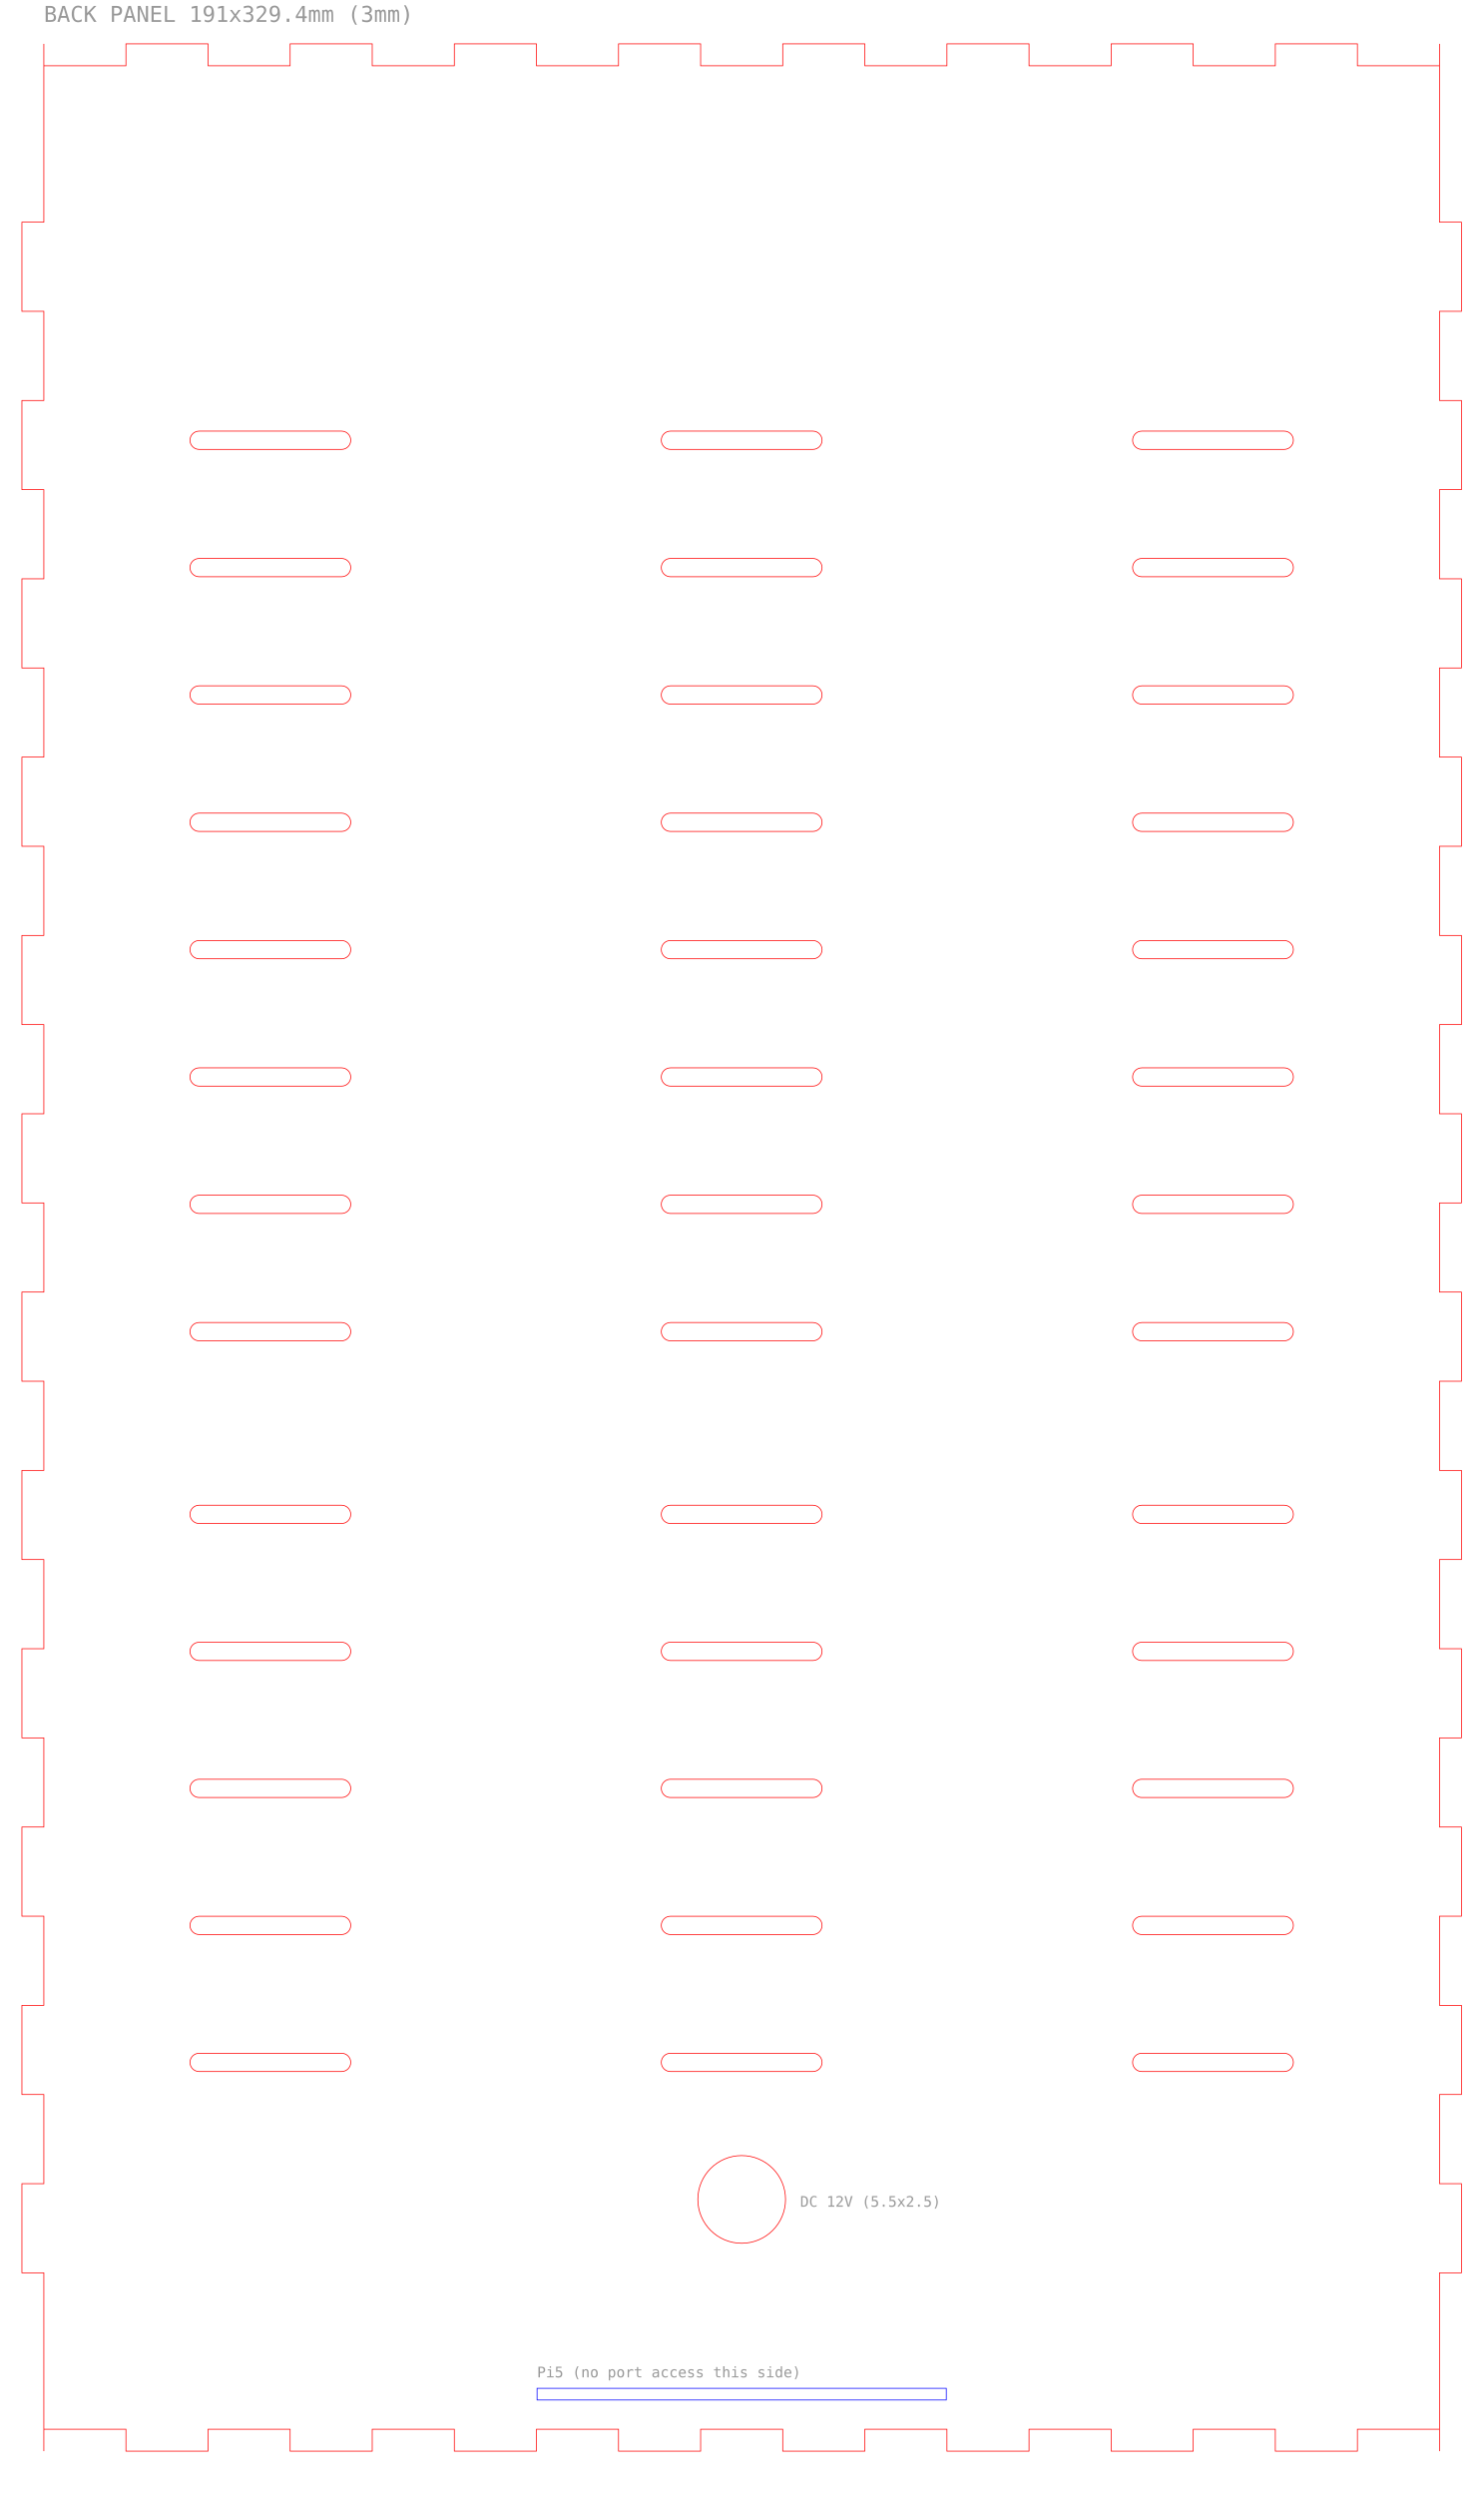
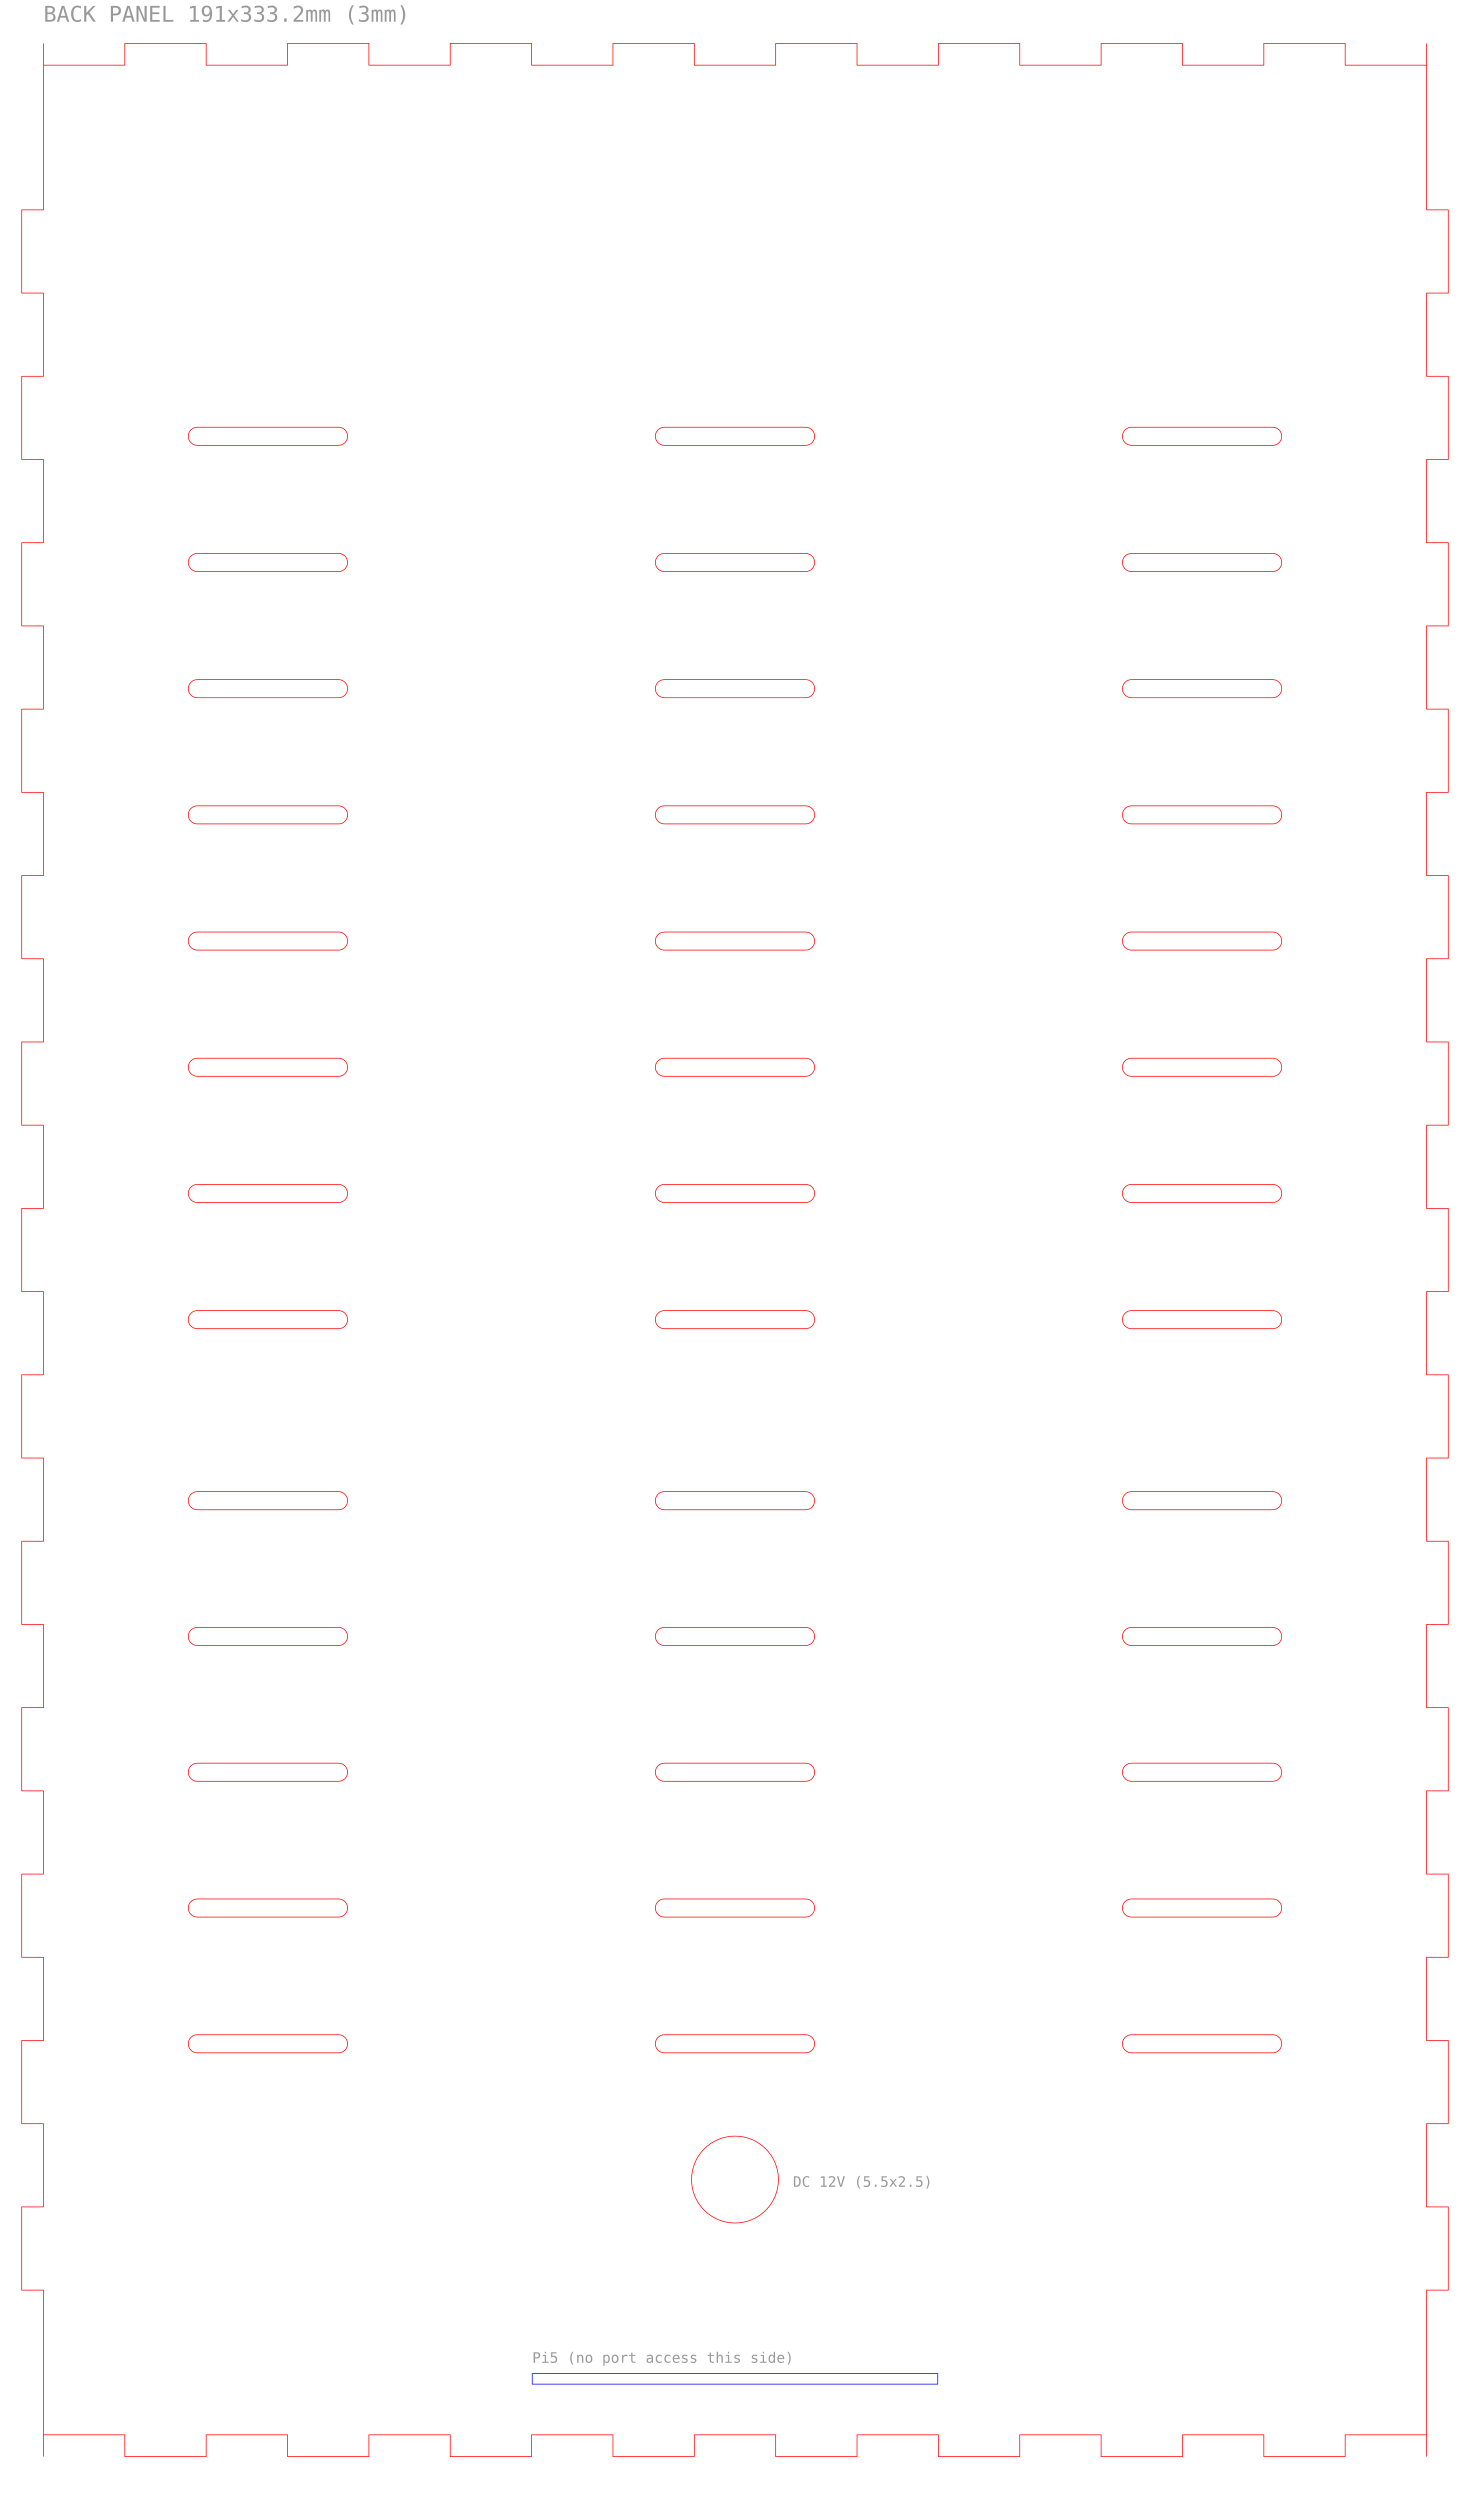
- <svg xmlns="http://www.w3.org/2000/svg" width="203mm" height="341.44mm" viewBox="0 0 203 341.44">
-   <text x="6" y="3" font-size="3" fill="#999" font-family="monospace">BACK PANEL 191x329.4mm (3mm)</text>
-   <path d="M 6,6 L 6,9 L 17.235,9 L 17.235,6 L 28.471,6 L 28.471,9 L 39.706,9 L 39.706,6 L 50.941,6 L 50.941,9 L 62.176,9 L 62.176,6 L 73.412,6 L 73.412,9 L 84.647,9 L 84.647,6 L 95.882,6 L 95.882,9 L 107.118,9 L 107.118,6 L 118.353,6 L 118.353,9 L 129.588,9 L 129.588,6 L 140.824,6 L 140.824,9 L 152.059,9 L 152.059,6 L 163.294,6 L 163.294,9 L 174.529,9 L 174.529,6 L 185.765,6 L 185.765,9 L 197,9 L 197,6 L 197,18.201 L 197,30.403 L 200,30.403 L 200,42.604 L 197,42.604 L 197,54.806 L 200,54.806 L 200,67.007 L 197,67.007 L 197,79.209 L 200,79.209 L 200,91.41 L 197,91.41 L 197,103.612 L 200,103.612 L 200,115.813 L 197,115.813 L 197,128.015 L 200,128.015 L 200,140.216 L 197,140.216 L 197,152.418 L 200,152.418 L 200,164.619 L 197,164.619 L 197,176.821 L 200,176.821 L 200,189.022 L 197,189.022 L 197,201.224 L 200,201.224 L 200,213.425 L 197,213.425 L 197,225.627 L 200,225.627 L 200,237.828 L 197,237.828 L 197,250.03 L 200,250.03 L 200,262.231 L 197,262.231 L 197,274.433 L 200,274.433 L 200,286.634 L 197,286.634 L 197,298.836 L 200,298.836 L 200,311.037 L 197,311.037 L 197,323.239 L 197,335.44 L 197,332.44 L 185.765,332.44 L 185.765,335.44 L 174.529,335.44 L 174.529,332.44 L 163.294,332.44 L 163.294,335.44 L 152.059,335.44 L 152.059,332.44 L 140.824,332.44 L 140.824,335.44 L 129.588,335.44 L 129.588,332.44 L 118.353,332.44 L 118.353,335.44 L 107.118,335.44 L 107.118,332.44 L 95.882,332.44 L 95.882,335.44 L 84.647,335.44 L 84.647,332.44 L 73.412,332.44 L 73.412,335.44 L 62.176,335.44 L 62.176,332.44 L 50.941,332.44 L 50.941,335.44 L 39.706,335.44 L 39.706,332.44 L 28.471,332.44 L 28.471,335.44 L 17.235,335.44 L 17.235,332.44 L 6,332.44 L 6,335.44 L 6,323.239 L 6,311.037 L 3,311.037 L 3,298.836 L 6,298.836 L 6,286.634 L 3,286.634 L 3,274.433 L 6,274.433 L 6,262.231 L 3,262.231 L 3,250.03 L 6,250.03 L 6,237.828 L 3,237.828 L 3,225.627 L 6,225.627 L 6,213.425 L 3,213.425 L 3,201.224 L 6,201.224 L 6,189.022 L 3,189.022 L 3,176.821 L 6,176.821 L 6,164.619 L 3,164.619 L 3,152.418 L 6,152.418 L 6,140.216 L 3,140.216 L 3,128.015 L 6,128.015 L 6,115.813 L 3,115.813 L 3,103.612 L 6,103.612 L 6,91.41 L 3,91.41 L 3,79.209 L 6,79.209 L 6,67.007 L 3,67.007 L 3,54.806 L 6,54.806 L 6,42.604 L 3,42.604 L 3,30.403 L 6,30.403 L 6,18.201 L 6,6 Z" fill="none" stroke="#ff0000" stroke-width="0.1" />
-   <rect x="73.5" y="326.84" width="56" height="1.6" fill="none" stroke="#0000ff" stroke-width="0.1" />
-   <text x="73.5" y="325.34" font-size="2" fill="#999" font-family="monospace">Pi5 (no port access this side)</text>
+ <svg xmlns="http://www.w3.org/2000/svg" width="203mm" height="345.24mm" viewBox="0 0 203 345.24">
+   <text x="6" y="3" font-size="3" fill="#999" font-family="monospace">BACK PANEL 191x333.2mm (3mm)</text>
+   <path d="M 6,6 L 6,9 L 17.235,9 L 17.235,6 L 28.471,6 L 28.471,9 L 39.706,9 L 39.706,6 L 50.941,6 L 50.941,9 L 62.176,9 L 62.176,6 L 73.412,6 L 73.412,9 L 84.647,9 L 84.647,6 L 95.882,6 L 95.882,9 L 107.118,9 L 107.118,6 L 118.353,6 L 118.353,9 L 129.588,9 L 129.588,6 L 140.824,6 L 140.824,9 L 152.059,9 L 152.059,6 L 163.294,6 L 163.294,9 L 174.529,9 L 174.529,6 L 185.765,6 L 185.765,9 L 197,9 L 197,6 L 197,17.491 L 197,28.982 L 200,28.982 L 200,40.473 L 197,40.473 L 197,51.964 L 200,51.964 L 200,63.455 L 197,63.455 L 197,74.946 L 200,74.946 L 200,86.437 L 197,86.437 L 197,97.928 L 200,97.928 L 200,109.419 L 197,109.419 L 197,120.91 L 200,120.91 L 200,132.401 L 197,132.401 L 197,143.892 L 200,143.892 L 200,155.383 L 197,155.383 L 197,166.874 L 200,166.874 L 200,178.366 L 197,178.366 L 197,189.857 L 200,189.857 L 200,201.348 L 197,201.348 L 197,212.839 L 200,212.839 L 200,224.33 L 197,224.33 L 197,235.821 L 200,235.821 L 200,247.312 L 197,247.312 L 197,258.803 L 200,258.803 L 200,270.294 L 197,270.294 L 197,281.785 L 200,281.785 L 200,293.276 L 197,293.276 L 197,304.767 L 200,304.767 L 200,316.258 L 197,316.258 L 197,327.749 L 197,339.24 L 197,336.24 L 185.765,336.24 L 185.765,339.24 L 174.529,339.24 L 174.529,336.24 L 163.294,336.24 L 163.294,339.24 L 152.059,339.24 L 152.059,336.24 L 140.824,336.24 L 140.824,339.24 L 129.588,339.24 L 129.588,336.24 L 118.353,336.24 L 118.353,339.24 L 107.118,339.24 L 107.118,336.24 L 95.882,336.24 L 95.882,339.24 L 84.647,339.24 L 84.647,336.24 L 73.412,336.24 L 73.412,339.24 L 62.176,339.24 L 62.176,336.24 L 50.941,336.24 L 50.941,339.24 L 39.706,339.24 L 39.706,336.24 L 28.471,336.24 L 28.471,339.24 L 17.235,339.24 L 17.235,336.24 L 6,336.24 L 6,339.24 L 6,327.749 L 6,316.258 L 3,316.258 L 3,304.767 L 6,304.767 L 6,293.276 L 3,293.276 L 3,281.785 L 6,281.785 L 6,270.294 L 3,270.294 L 3,258.803 L 6,258.803 L 6,247.312 L 3,247.312 L 3,235.821 L 6,235.821 L 6,224.33 L 3,224.33 L 3,212.839 L 6,212.839 L 6,201.348 L 3,201.348 L 3,189.857 L 6,189.857 L 6,178.366 L 3,178.366 L 3,166.874 L 6,166.874 L 6,155.383 L 3,155.383 L 3,143.892 L 6,143.892 L 6,132.401 L 3,132.401 L 3,120.91 L 6,120.91 L 6,109.419 L 3,109.419 L 3,97.928 L 6,97.928 L 6,86.437 L 3,86.437 L 3,74.946 L 6,74.946 L 6,63.455 L 3,63.455 L 3,51.964 L 6,51.964 L 6,40.473 L 3,40.473 L 3,28.982 L 6,28.982 L 6,17.491 L 6,6 Z" fill="none" stroke="#ff0000" stroke-width="0.1" />
+   <rect x="73.5" y="327.79" width="56" height="1.45" fill="none" stroke="#0000ff" stroke-width="0.1" />
+   <text x="73.5" y="326.29" font-size="2" fill="#999" font-family="monospace">Pi5 (no port access this side)</text>
  <circle cx="101.5" cy="300.99" r="6" fill="none" stroke="#ff0000" stroke-width="0.1" />
  <text x="109.5" y="301.99" font-size="2" fill="#999" font-family="monospace">DC 12V (5.5x2.5)</text>
  <rect x="26" y="280.99" width="22" height="2.5" rx="1.25" ry="1.25" fill="none" stroke="#ff0000" stroke-width="0.1" />
  <rect x="90.5" y="280.99" width="22" height="2.5" rx="1.25" ry="1.25" fill="none" stroke="#ff0000" stroke-width="0.1" />
  <rect x="155" y="280.99" width="22" height="2.5" rx="1.25" ry="1.25" fill="none" stroke="#ff0000" stroke-width="0.1" />
  <rect x="26" y="262.24" width="22" height="2.5" rx="1.25" ry="1.25" fill="none" stroke="#ff0000" stroke-width="0.1" />
  <rect x="90.5" y="262.24" width="22" height="2.5" rx="1.25" ry="1.25" fill="none" stroke="#ff0000" stroke-width="0.1" />
  <rect x="155" y="262.24" width="22" height="2.5" rx="1.25" ry="1.25" fill="none" stroke="#ff0000" stroke-width="0.1" />
  <rect x="26" y="243.49" width="22" height="2.5" rx="1.25" ry="1.25" fill="none" stroke="#ff0000" stroke-width="0.1" />
  <rect x="90.5" y="243.49" width="22" height="2.5" rx="1.25" ry="1.25" fill="none" stroke="#ff0000" stroke-width="0.1" />
  <rect x="155" y="243.49" width="22" height="2.5" rx="1.25" ry="1.25" fill="none" stroke="#ff0000" stroke-width="0.1" />
  <rect x="26" y="224.74" width="22" height="2.5" rx="1.25" ry="1.25" fill="none" stroke="#ff0000" stroke-width="0.1" />
  <rect x="90.5" y="224.74" width="22" height="2.5" rx="1.25" ry="1.25" fill="none" stroke="#ff0000" stroke-width="0.1" />
  <rect x="155" y="224.74" width="22" height="2.5" rx="1.25" ry="1.25" fill="none" stroke="#ff0000" stroke-width="0.1" />
  <rect x="26" y="205.99" width="22" height="2.5" rx="1.25" ry="1.25" fill="none" stroke="#ff0000" stroke-width="0.1" />
  <rect x="90.5" y="205.99" width="22" height="2.5" rx="1.25" ry="1.25" fill="none" stroke="#ff0000" stroke-width="0.1" />
  <rect x="155" y="205.99" width="22" height="2.5" rx="1.25" ry="1.25" fill="none" stroke="#ff0000" stroke-width="0.1" />
  <rect x="26" y="180.99" width="22" height="2.5" rx="1.25" ry="1.25" fill="none" stroke="#ff0000" stroke-width="0.1" />
  <rect x="90.5" y="180.99" width="22" height="2.5" rx="1.25" ry="1.25" fill="none" stroke="#ff0000" stroke-width="0.1" />
  <rect x="155" y="180.99" width="22" height="2.5" rx="1.25" ry="1.25" fill="none" stroke="#ff0000" stroke-width="0.1" />
  <rect x="26" y="163.563" width="22" height="2.5" rx="1.25" ry="1.25" fill="none" stroke="#ff0000" stroke-width="0.1" />
  <rect x="90.5" y="163.563" width="22" height="2.5" rx="1.25" ry="1.25" fill="none" stroke="#ff0000" stroke-width="0.1" />
  <rect x="155" y="163.563" width="22" height="2.5" rx="1.25" ry="1.25" fill="none" stroke="#ff0000" stroke-width="0.1" />
  <rect x="26" y="146.136" width="22" height="2.5" rx="1.25" ry="1.25" fill="none" stroke="#ff0000" stroke-width="0.1" />
  <rect x="90.5" y="146.136" width="22" height="2.5" rx="1.25" ry="1.25" fill="none" stroke="#ff0000" stroke-width="0.1" />
  <rect x="155" y="146.136" width="22" height="2.5" rx="1.25" ry="1.25" fill="none" stroke="#ff0000" stroke-width="0.1" />
  <rect x="26" y="128.709" width="22" height="2.5" rx="1.25" ry="1.25" fill="none" stroke="#ff0000" stroke-width="0.1" />
  <rect x="90.5" y="128.709" width="22" height="2.5" rx="1.25" ry="1.25" fill="none" stroke="#ff0000" stroke-width="0.1" />
  <rect x="155" y="128.709" width="22" height="2.5" rx="1.25" ry="1.25" fill="none" stroke="#ff0000" stroke-width="0.1" />
  <rect x="26" y="111.281" width="22" height="2.5" rx="1.25" ry="1.25" fill="none" stroke="#ff0000" stroke-width="0.1" />
  <rect x="90.5" y="111.281" width="22" height="2.5" rx="1.25" ry="1.25" fill="none" stroke="#ff0000" stroke-width="0.1" />
  <rect x="155" y="111.281" width="22" height="2.5" rx="1.25" ry="1.25" fill="none" stroke="#ff0000" stroke-width="0.1" />
  <rect x="26" y="93.854" width="22" height="2.5" rx="1.25" ry="1.25" fill="none" stroke="#ff0000" stroke-width="0.1" />
  <rect x="90.5" y="93.854" width="22" height="2.5" rx="1.25" ry="1.25" fill="none" stroke="#ff0000" stroke-width="0.1" />
  <rect x="155" y="93.854" width="22" height="2.5" rx="1.25" ry="1.25" fill="none" stroke="#ff0000" stroke-width="0.1" />
  <rect x="26" y="76.427" width="22" height="2.5" rx="1.25" ry="1.25" fill="none" stroke="#ff0000" stroke-width="0.1" />
  <rect x="90.5" y="76.427" width="22" height="2.5" rx="1.25" ry="1.25" fill="none" stroke="#ff0000" stroke-width="0.1" />
  <rect x="155" y="76.427" width="22" height="2.5" rx="1.25" ry="1.25" fill="none" stroke="#ff0000" stroke-width="0.1" />
  <rect x="26" y="59" width="22" height="2.5" rx="1.25" ry="1.25" fill="none" stroke="#ff0000" stroke-width="0.1" />
  <rect x="90.5" y="59" width="22" height="2.5" rx="1.25" ry="1.25" fill="none" stroke="#ff0000" stroke-width="0.1" />
  <rect x="155" y="59" width="22" height="2.5" rx="1.25" ry="1.25" fill="none" stroke="#ff0000" stroke-width="0.1" />
</svg>
